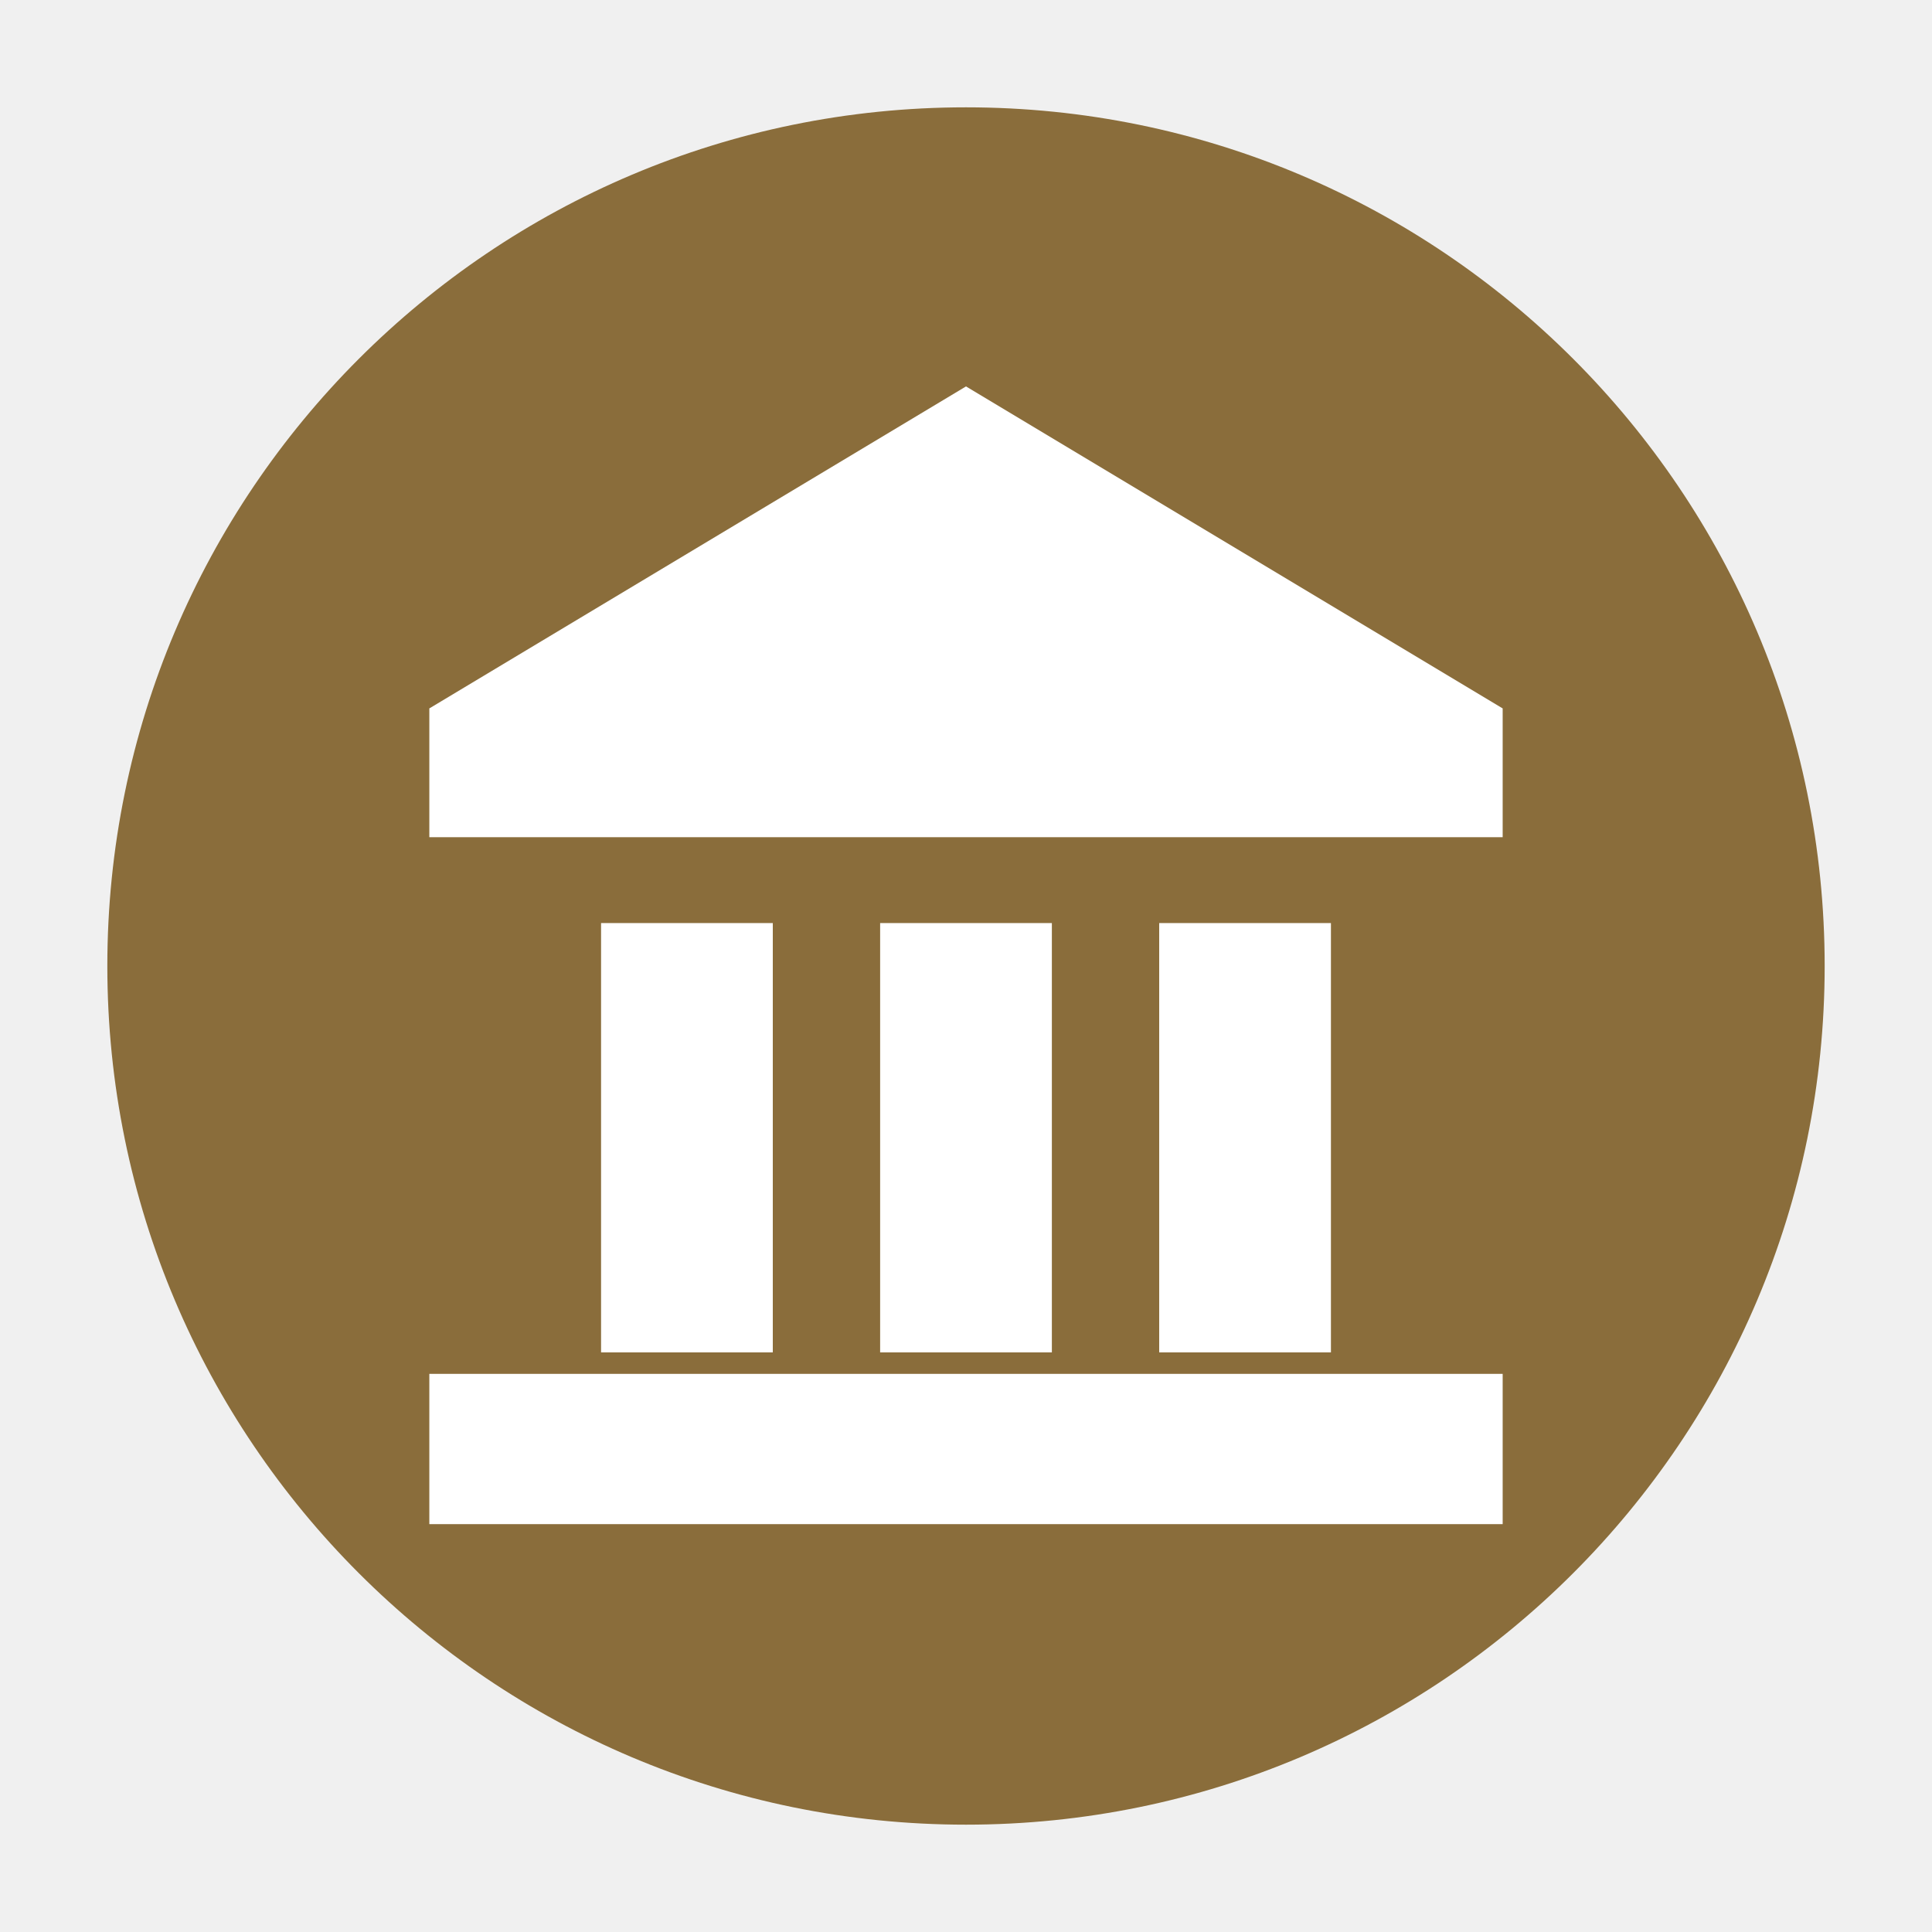
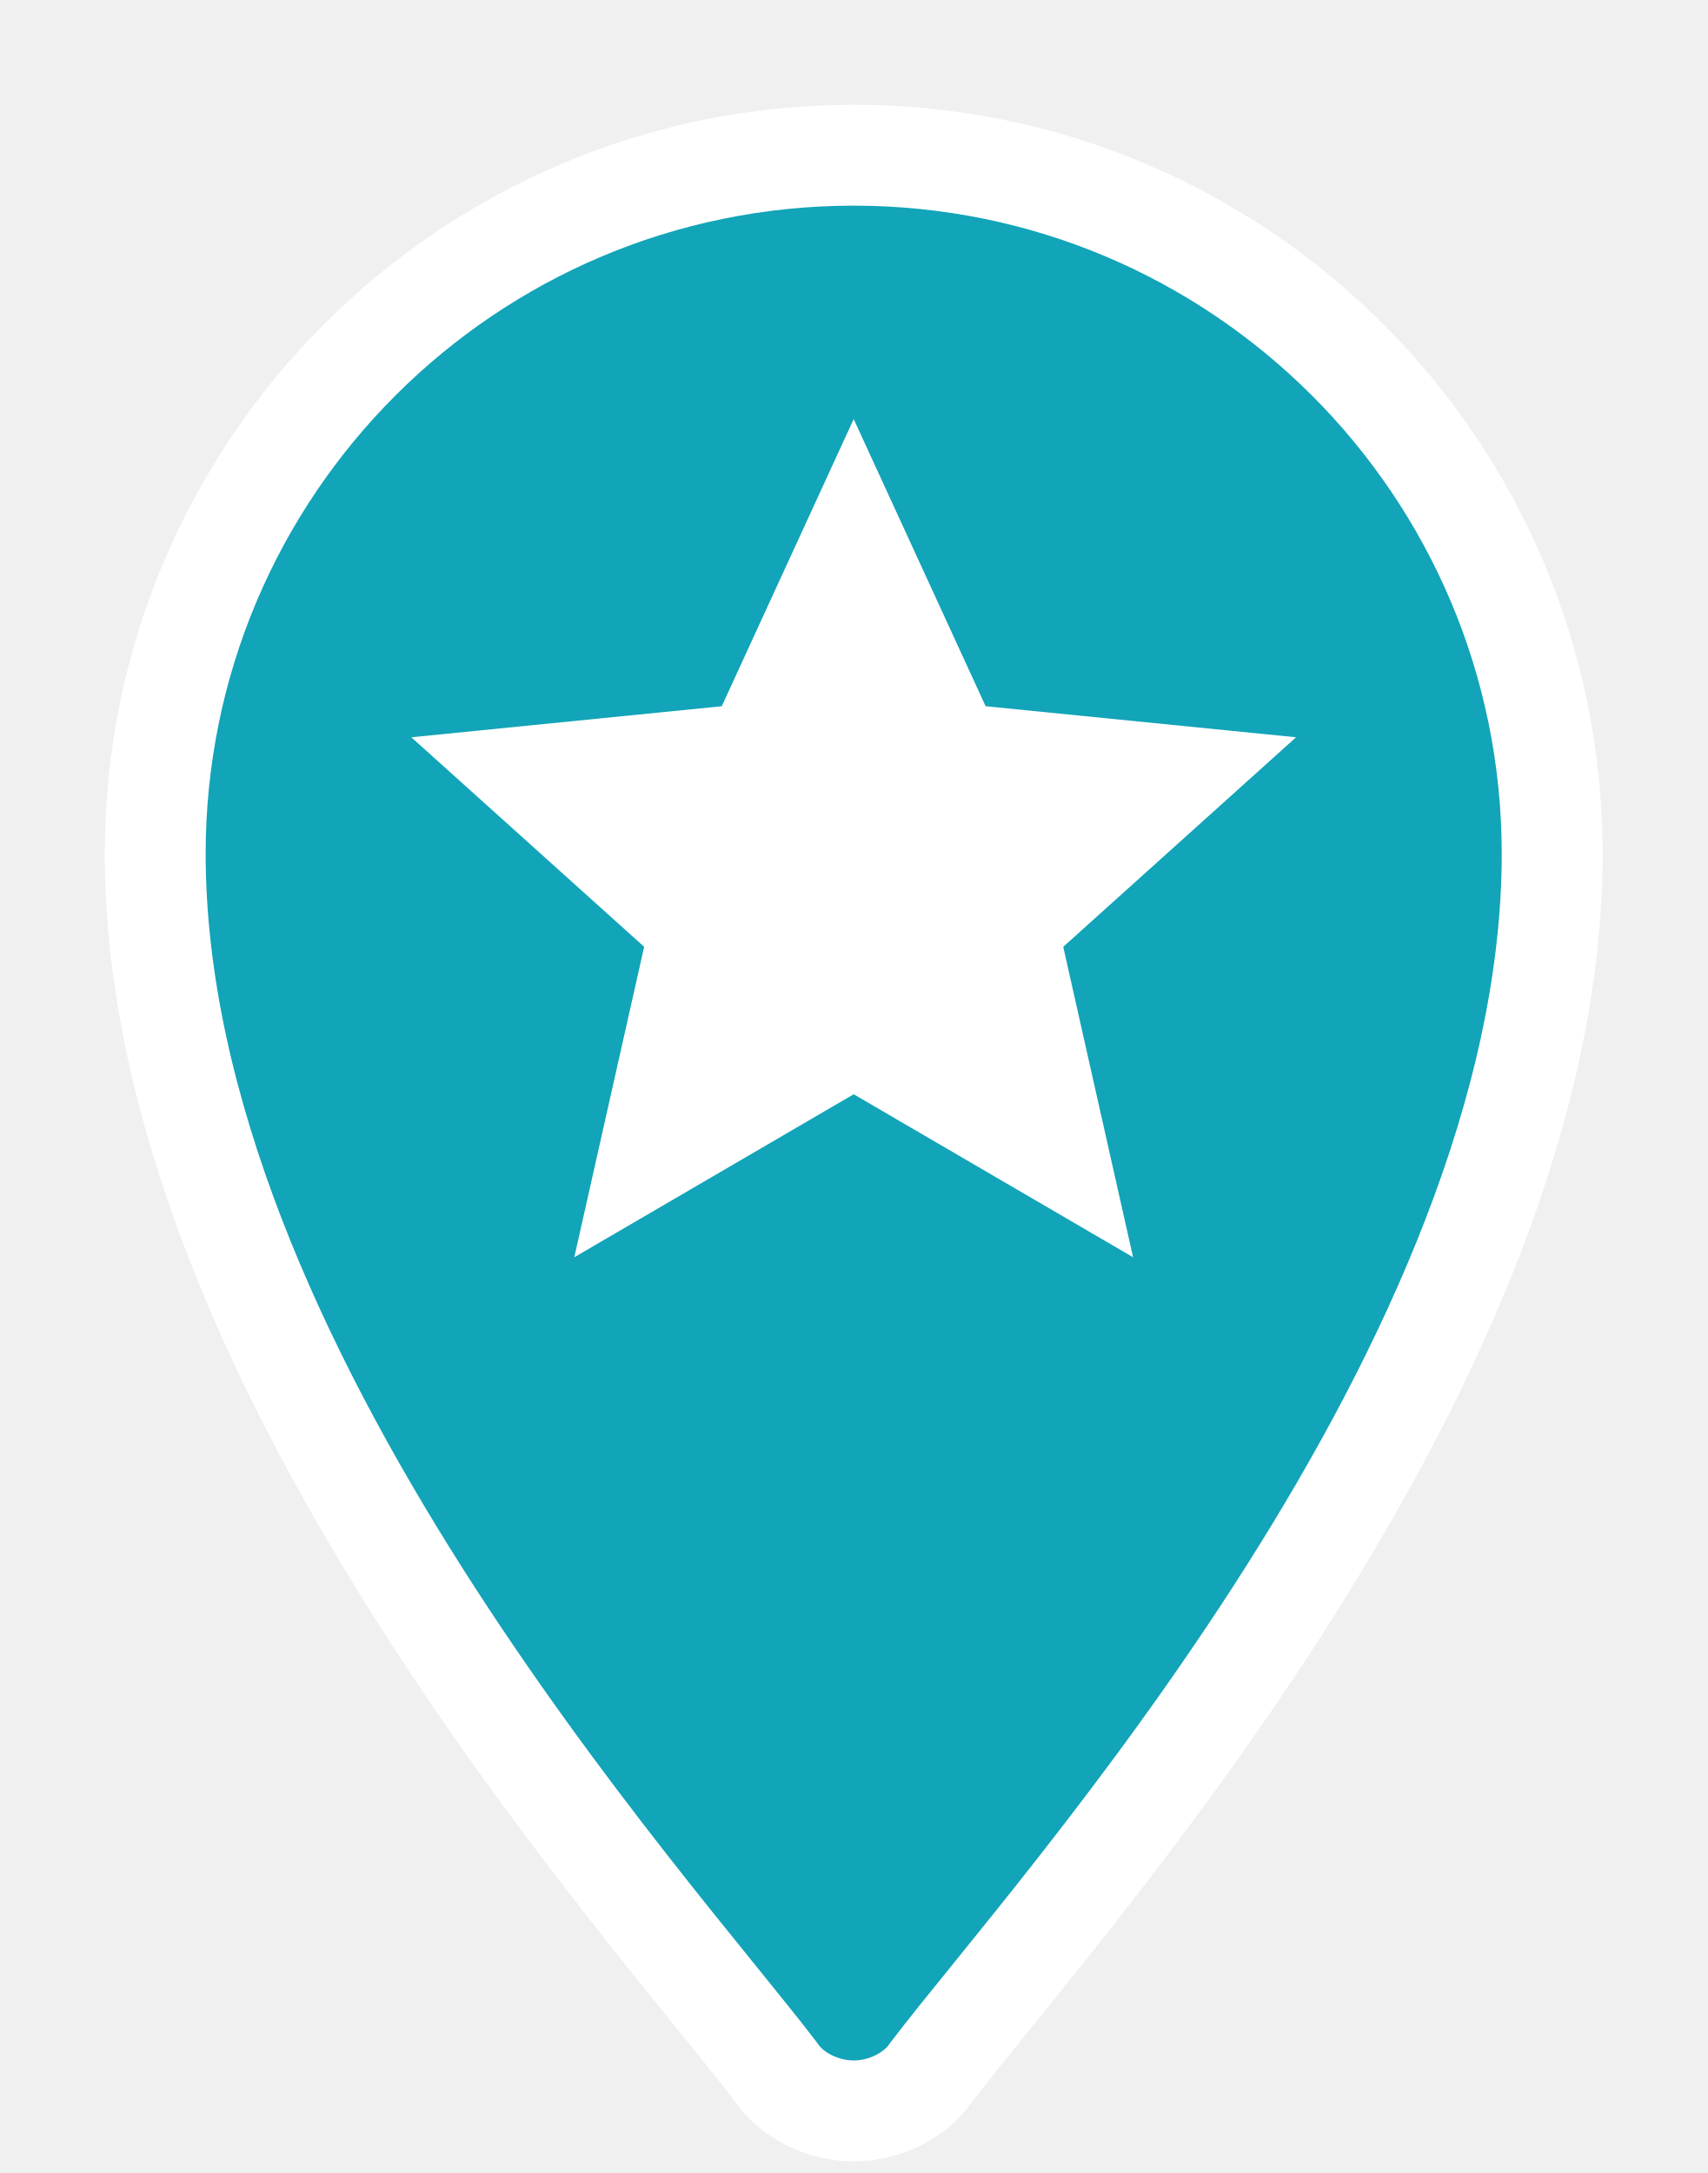
- <svg xmlns="http://www.w3.org/2000/svg" width="18" height="18" viewBox="0 0 18 18">
-   <circle cx="9" cy="9" r="8" fill="#8A6D3B" />
-   <path d="M9 3.6l5 3v1.2H4V6.6z" fill="#FFFFFF" />
-   <rect x="5.6" y="8.6" width="1.6" height="4" fill="#FFFFFF" />
-   <rect x="8.2" y="8.6" width="1.6" height="4" fill="#FFFFFF" />
-   <rect x="10.8" y="8.6" width="1.6" height="4" fill="#FFFFFF" />
-   <rect x="4" y="12.8" width="10" height="1.4" fill="#FFFFFF" />
+ <svg xmlns="http://www.w3.org/2000/svg" width="22" height="28" viewBox="0 0 22 28">
+   <path d="M11 27.2c-.4 0-.8-.2-1-.5C8.4 24.6 2 17.6 2 11a9 9 0 0 1 18 0c0 6.6-6.4 13.6-8 15.7-.2.3-.6.5-1 .5z" fill="#12A4B8" stroke="#FFFFFF" stroke-width="1.3" />
+   <g transform="translate(-1 -1)">
+     <path d="M12 6.4l1.7 3.7 4 .4-3 2.7.9 4-3.6-2.1-3.6 2.1.9-4-3-2.7 4-.4z" fill="#FFFFFF" />
+   </g>
</svg>
